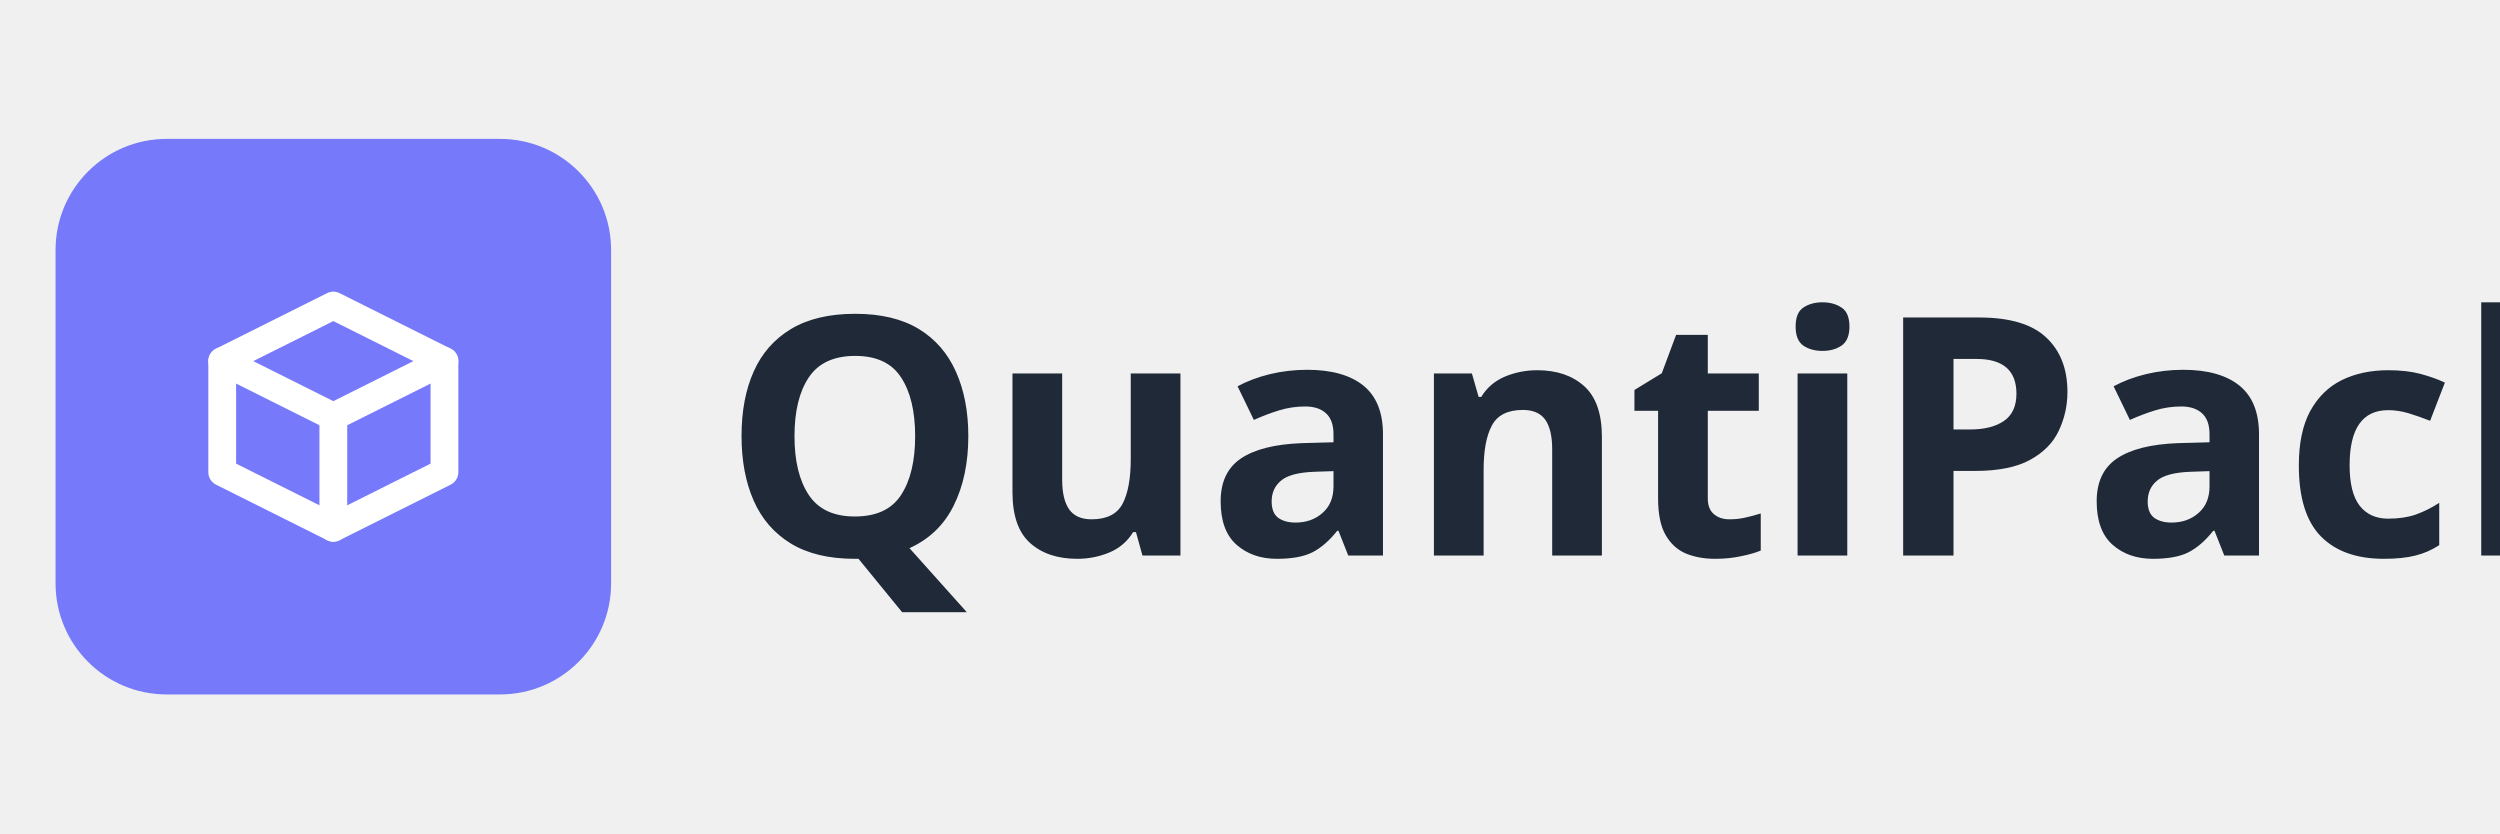
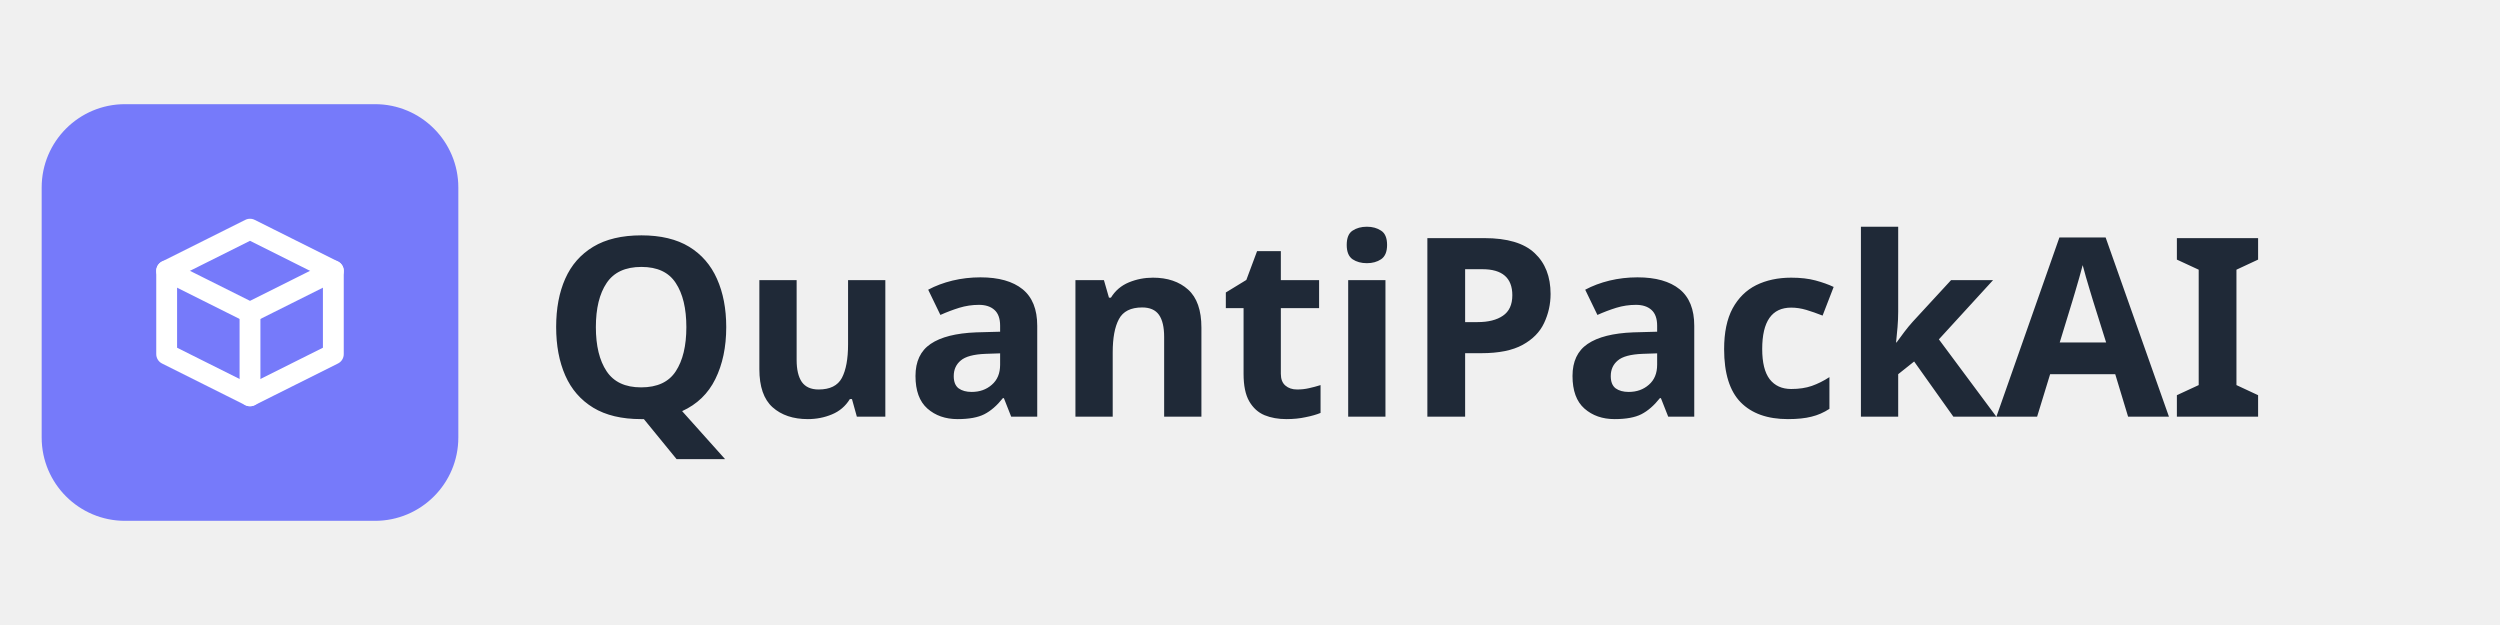
- <svg xmlns="http://www.w3.org/2000/svg" width="180" height="60" viewBox="0 0 180 60" fill="none">
+ <svg xmlns="http://www.w3.org/2000/svg" width="240" height="60" viewBox="0 0 240 60" fill="none">
  <rect x="4" y="10" width="40" height="40" rx="8" fill="#767AFA" />
  <g transform="translate(14, 20)">
    <path d="M10 2L2 6V14L10 18L18 14V6L10 2Z" stroke="white" stroke-width="2" stroke-linecap="round" stroke-linejoin="round" fill="none" />
    <path d="M2 6L10 10L18 6" stroke="white" stroke-width="2" stroke-linecap="round" stroke-linejoin="round" />
    <path d="M10 10V18" stroke="white" stroke-width="2" stroke-linecap="round" stroke-linejoin="round" />
  </g>
  <text x="52" y="40" font-family="Plus Jakarta Sans, system-ui, sans-serif" font-size="24" font-weight="700" fill="#1F2937">QuantiPackAI</text>
</svg>
